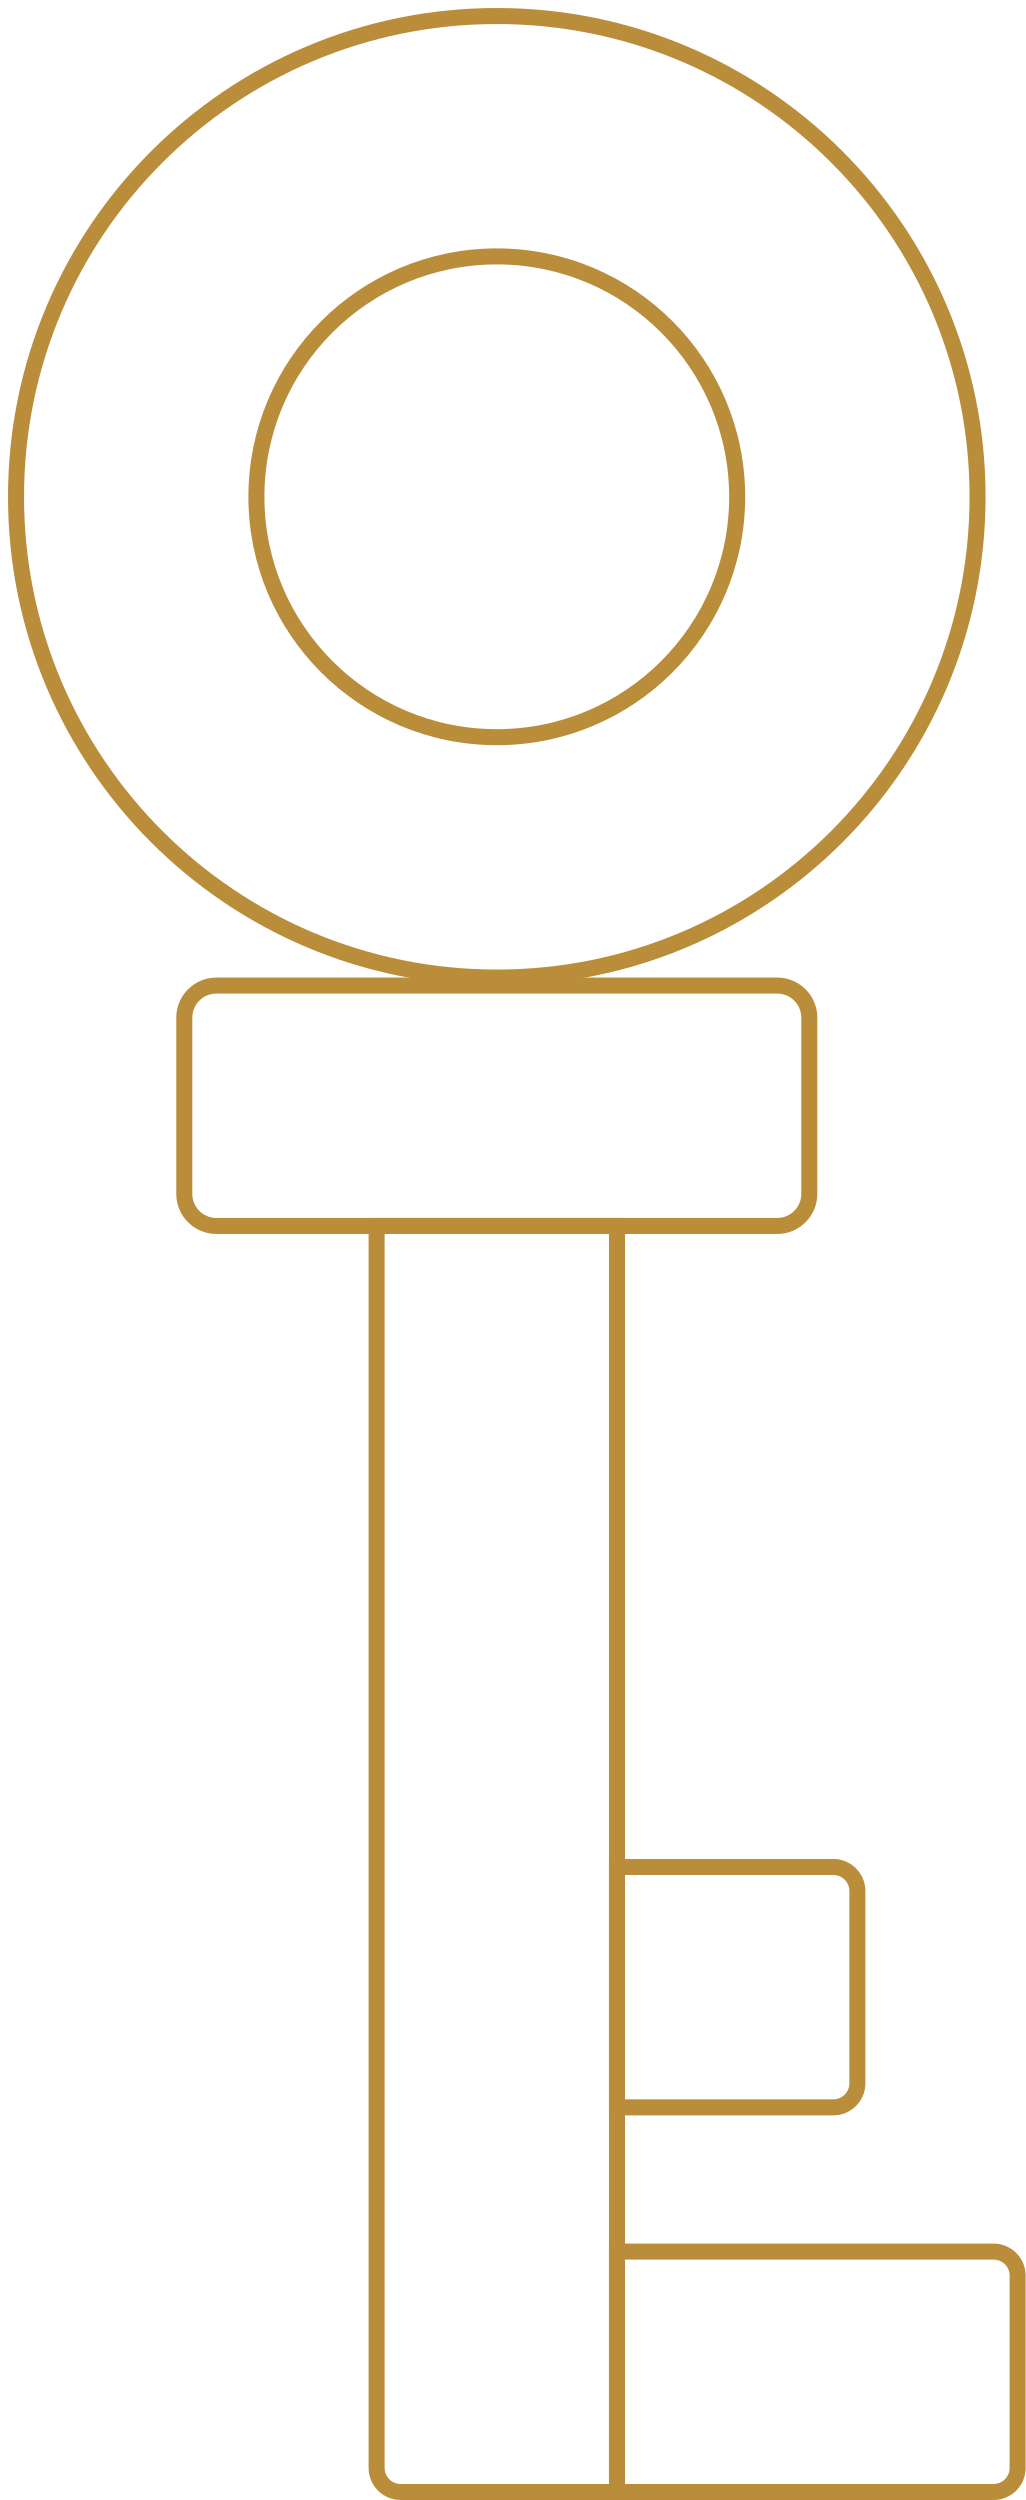
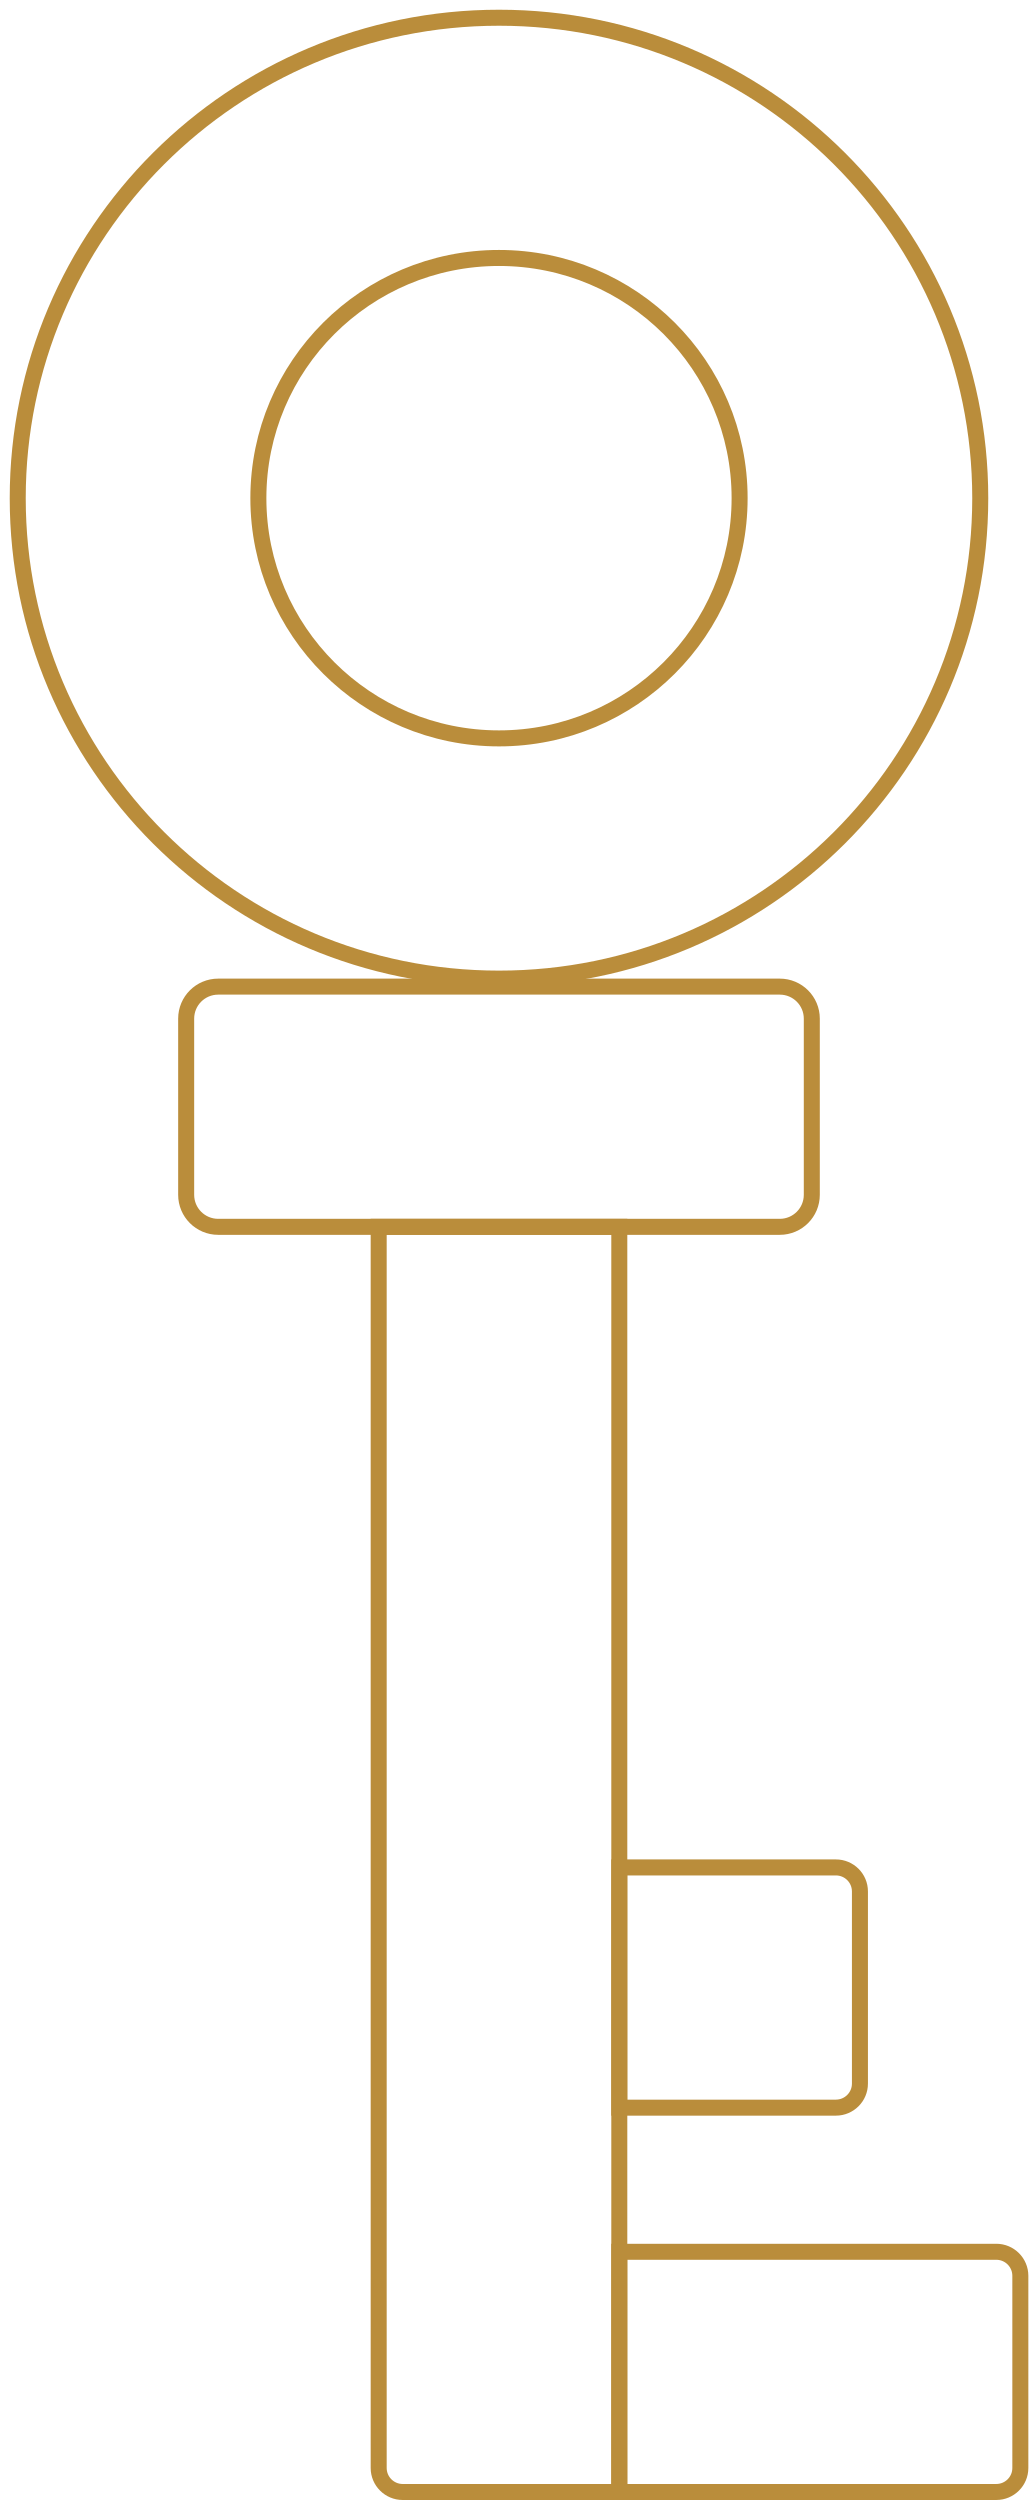
- <svg xmlns="http://www.w3.org/2000/svg" width="64px" height="156px" viewBox="0 0 64 156" version="1.1">
+ <svg xmlns="http://www.w3.org/2000/svg" width="58px" height="141px" viewBox="0 0 58 141" version="1.1">
  <defs />
  <g id="Page-1" stroke="none" stroke-width="1" fill="none" fill-rule="evenodd">
-     <g id="Desktop" transform="translate(-998, -644)" stroke="#BA8D3B">
-       <g id="key" transform="translate(999, 645)">
-         <g id="bar" transform="translate(37, 115)">
-           <path d="M0.5,0.5 L0.5,15.5 L14,15.5 C14.828,15.5 15.5,14.828 15.5,14 L15.5,2 C15.5,1.172 14.828,0.5 14,0.5 L0.5,0.5 Z" id="bar-lrg" />
-           <path d="M0.5,24.5 L0.5,39.5 L24,39.5 C24.828,39.5 25.5,38.828 25.5,38 L25.5,26 C25.5,25.172 24.828,24.5 24,24.5 L0.5,24.5 Z" id="bar-sml" />
-         </g>
-         <g id="body" transform="translate(10, 60)">
-           <path d="M12.5,15.5 L12.5,93 C12.5,93.828 13.172,94.5 14,94.5 L27.5,94.5 L27.5,15.5 L12.5,15.5 Z" id="length" />
-           <rect id="width" x="0.5" y="0.5" width="39" height="15" rx="2" />
-         </g>
-         <g id="ring">
-           <circle id="ring-inner" cx="30" cy="30" r="15" />
-           <circle id="ring-outer" cx="30" cy="30" r="30" />
-         </g>
+     <g id="register-key" transform="translate(1, 1)" stroke="#BA8D3B" stroke-width="0.903">
+       <g id="bar" transform="translate(33.47619, 103.871)">
+         <path d="M0.452,0.452 L0.452,14 L12.667,14 C13.416,14 14.024,13.393 14.024,12.645 L14.024,1.806 C14.024,1.058 13.416,0.452 12.667,0.452 L0.452,0.452 Z" id="bar-lrg" />
+         <path d="M0.452,22.129 L0.452,35.677 L21.714,35.677 C22.464,35.677 23.071,35.071 23.071,34.323 L23.071,23.484 C23.071,22.736 22.464,22.129 21.714,22.129 L0.452,22.129 Z" id="bar-sml" />
+       </g>
+       <g id="body" transform="translate(9.047619, 54.19355)">
+         <path d="M11.31,14 L11.31,84 C11.31,84.748 11.917,85.355 12.667,85.355 L24.881,85.355 L24.881,14 L11.31,14 Z" id="length" />
+         <rect id="width" x="0.452" y="0.452" width="35.286" height="13.548" rx="1.806" />
+       </g>
+       <g id="ring">
+         <ellipse id="ring-inner" cx="27.143" cy="27.097" rx="13.571" ry="13.548" />
+         <ellipse id="ring-outer" cx="27.143" cy="27.097" rx="27.143" ry="27.097" />
      </g>
    </g>
  </g>
</svg>
